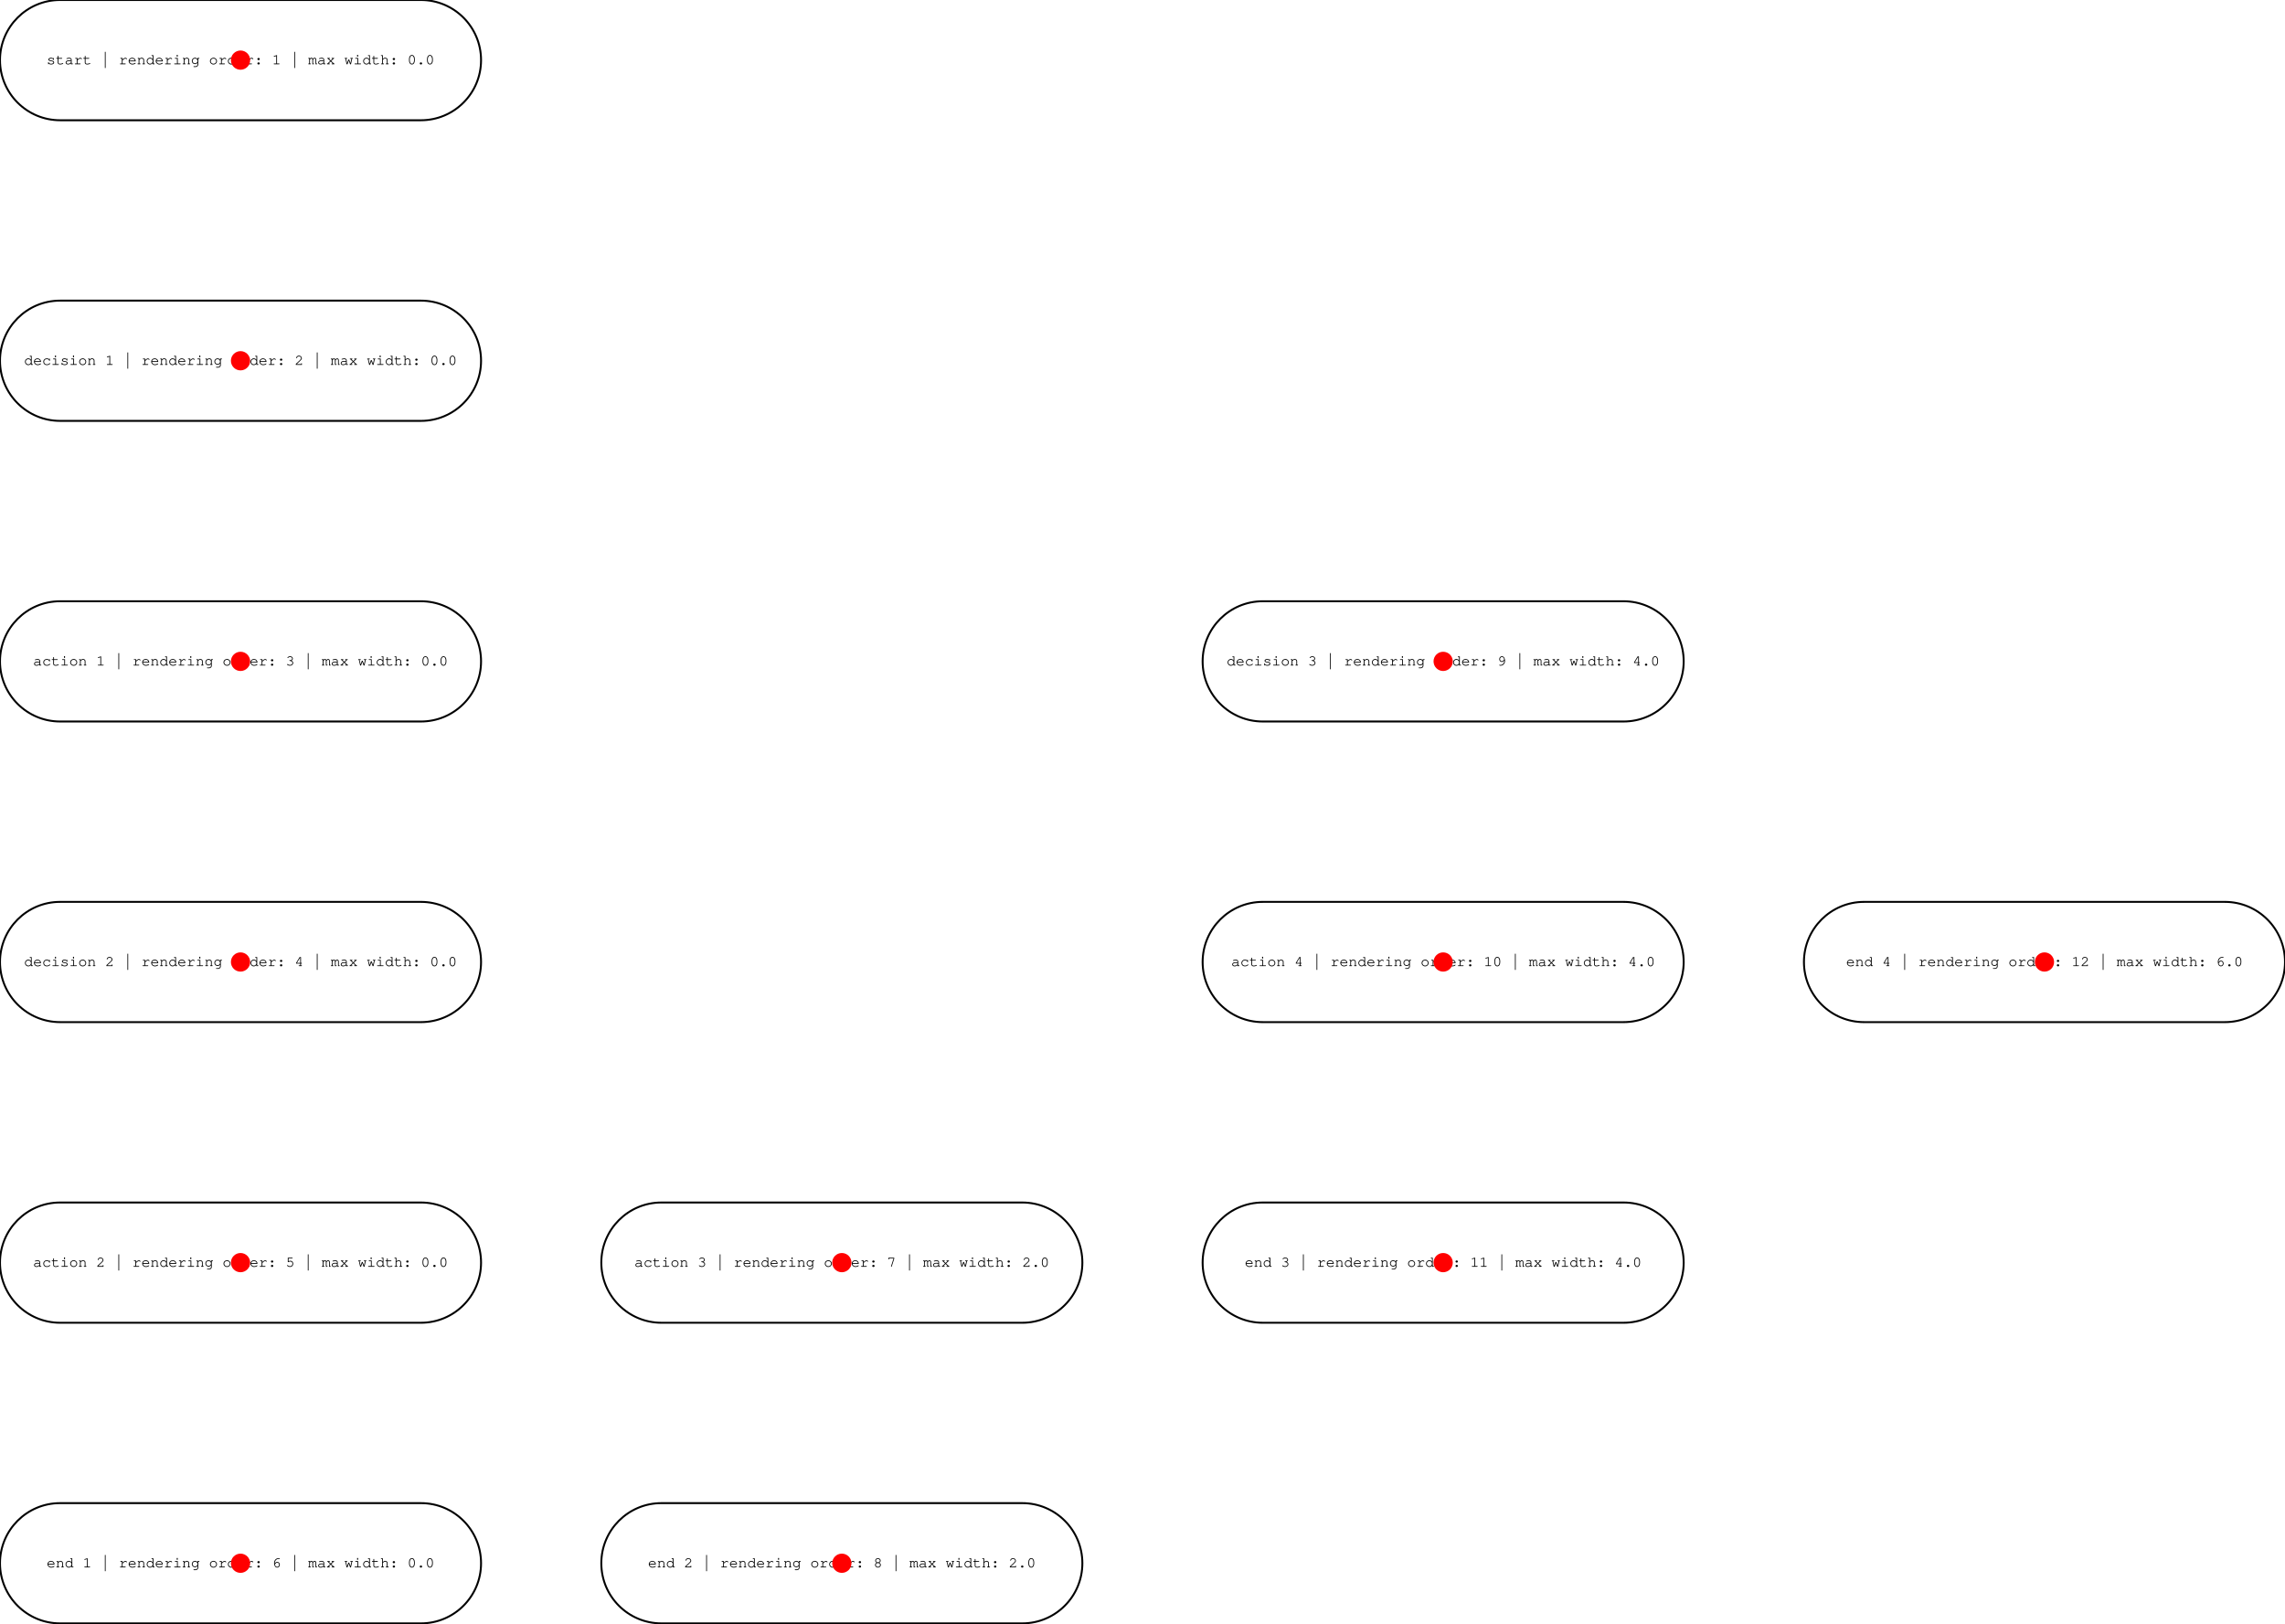
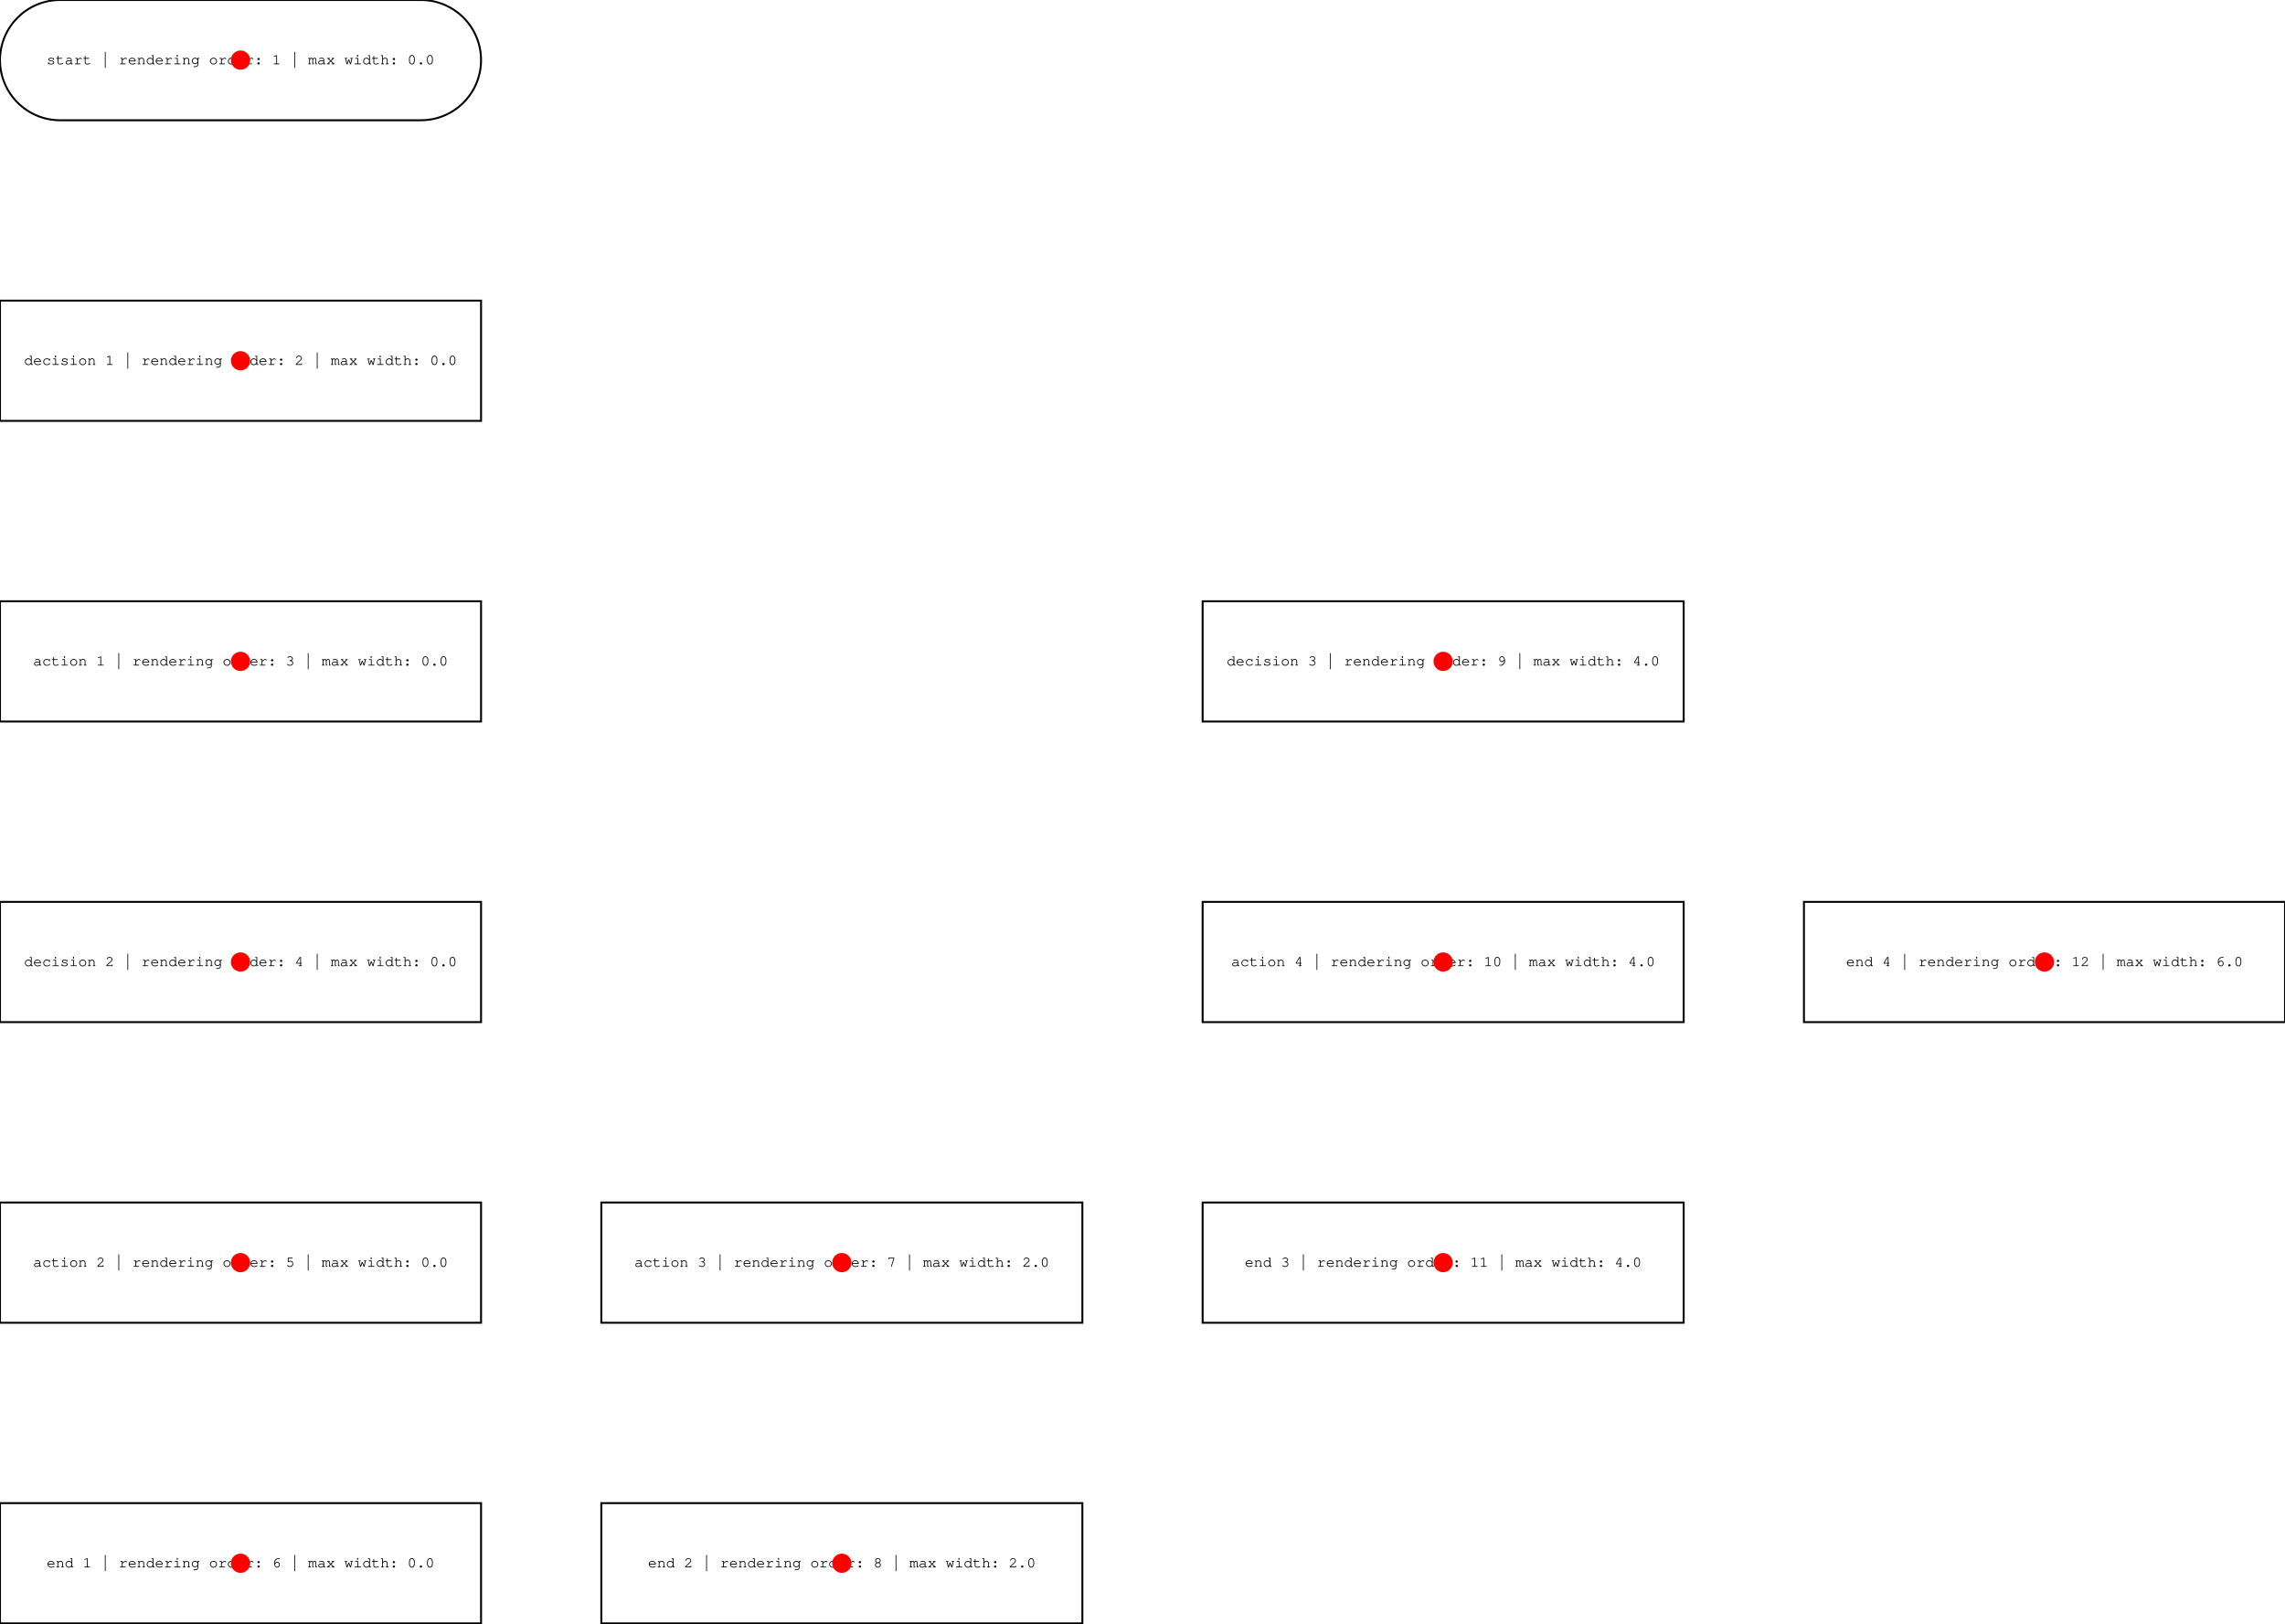
<svg xmlns="http://www.w3.org/2000/svg" viewBox="0.0 0.0 1500.0 1065.789" height="1065.79" font-size="1" stroke-opacity="1" width="1500" stroke="rgb(0,0,0)" version="1.1">
  <defs />
  <g stroke-linecap="butt" fill="rgb(0,0,0)" stroke-miterlimit="10.0" stroke-width="1.264" fill-opacity="0.0" stroke-opacity="1.0" stroke-linejoin="miter" stroke="rgb(0,0,0)">
-     <path d="M 1500,631.579 h 0 c 0,-21.801 -17.673,-39.474 -39.474 -39.474h -236.842 c -21.801,-0 -39.474,17.673 -39.474 39.474h 0 c -0,21.801 17.673,39.474 39.474 39.474h 236.842 c 21.801,0 39.474,-17.673 39.474 -39.474Z" />
+     <path d="M 1500,671.053 l -0,-78.947 h -315.789 l -0,78.947 Z" />
  </g>
  <g stroke-linecap="butt" font-family="courier" fill="rgb(0,0,0)" font-size="9.868px" stroke-miterlimit="10.0" stroke-width="1.264" fill-opacity="1.0" stroke-opacity="1.0" stroke-linejoin="miter" stroke="rgb(0,0,0)" font-weight="300">
    <text transform="matrix(1,0,0,1,1342.105,631.5789)" dominant-baseline="middle" text-anchor="middle" stroke="none">end 4 | rendering order: 12 | max width: 6.0</text>
  </g>
  <g stroke-linecap="butt" fill="rgb(255,0,0)" stroke-miterlimit="10.0" stroke-width="0.0" fill-opacity="1.0" stroke-opacity="1.0" stroke-linejoin="miter" stroke="rgb(0,0,0)">
    <path d="M 1348.421,631.579 c 0,-3.488 -2.828,-6.316 -6.316 -6.316c -3.488,-0 -6.316,2.828 -6.316 6.316c -0,3.488 2.828,6.316 6.316 6.316c 3.488,0 6.316,-2.828 6.316 -6.316Z" />
  </g>
  <g stroke-linecap="butt" fill="rgb(0,0,0)" stroke-miterlimit="10.0" stroke-width="1.264" fill-opacity="0.0" stroke-opacity="1.0" stroke-linejoin="miter" stroke="rgb(0,0,0)">
-     <path d="M 1105.263,828.947 h 0 c 0,-21.801 -17.673,-39.474 -39.474 -39.474h -236.842 c -21.801,-0 -39.474,17.673 -39.474 39.474h 0 c -0,21.801 17.673,39.474 39.474 39.474h 236.842 c 21.801,0 39.474,-17.673 39.474 -39.474Z" />
+     <path d="M 1105.263,868.421 l -0,-78.947 h -315.789 l -0,78.947 Z" />
  </g>
  <g stroke-linecap="butt" font-family="courier" fill="rgb(0,0,0)" font-size="9.868px" stroke-miterlimit="10.0" stroke-width="1.264" fill-opacity="1.0" stroke-opacity="1.0" stroke-linejoin="miter" stroke="rgb(0,0,0)" font-weight="300">
    <text transform="matrix(1,0,0,1,947.3684,828.9474)" dominant-baseline="middle" text-anchor="middle" stroke="none">end 3 | rendering order: 11 | max width: 4.0</text>
  </g>
  <g stroke-linecap="butt" fill="rgb(255,0,0)" stroke-miterlimit="10.0" stroke-width="0.0" fill-opacity="1.0" stroke-opacity="1.0" stroke-linejoin="miter" stroke="rgb(0,0,0)">
    <path d="M 953.684,828.947 c 0,-3.488 -2.828,-6.316 -6.316 -6.316c -3.488,-0 -6.316,2.828 -6.316 6.316c -0,3.488 2.828,6.316 6.316 6.316c 3.488,0 6.316,-2.828 6.316 -6.316Z" />
  </g>
  <g stroke-linecap="butt" fill="rgb(0,0,0)" stroke-miterlimit="10.0" stroke-width="1.264" fill-opacity="0.0" stroke-opacity="1.0" stroke-linejoin="miter" stroke="rgb(0,0,0)">
-     <path d="M 1105.263,631.579 h 0 c 0,-21.801 -17.673,-39.474 -39.474 -39.474h -236.842 c -21.801,-0 -39.474,17.673 -39.474 39.474h 0 c -0,21.801 17.673,39.474 39.474 39.474h 236.842 c 21.801,0 39.474,-17.673 39.474 -39.474Z" />
+     <path d="M 1105.263,671.053 l -0,-78.947 h -315.789 l -0,78.947 Z" />
  </g>
  <g stroke-linecap="butt" font-family="courier" fill="rgb(0,0,0)" font-size="9.868px" stroke-miterlimit="10.0" stroke-width="1.264" fill-opacity="1.0" stroke-opacity="1.0" stroke-linejoin="miter" stroke="rgb(0,0,0)" font-weight="300">
    <text transform="matrix(1,0,0,1,947.3684,631.5789)" dominant-baseline="middle" text-anchor="middle" stroke="none">action 4 | rendering order: 10 | max width: 4.0</text>
  </g>
  <g stroke-linecap="butt" fill="rgb(255,0,0)" stroke-miterlimit="10.0" stroke-width="0.0" fill-opacity="1.0" stroke-opacity="1.0" stroke-linejoin="miter" stroke="rgb(0,0,0)">
    <path d="M 953.684,631.579 c 0,-3.488 -2.828,-6.316 -6.316 -6.316c -3.488,-0 -6.316,2.828 -6.316 6.316c -0,3.488 2.828,6.316 6.316 6.316c 3.488,0 6.316,-2.828 6.316 -6.316Z" />
  </g>
  <g stroke-linecap="butt" fill="rgb(0,0,0)" stroke-miterlimit="10.0" stroke-width="1.264" fill-opacity="0.0" stroke-opacity="1.0" stroke-linejoin="miter" stroke="rgb(0,0,0)">
-     <path d="M 1105.263,434.211 h 0 c 0,-21.801 -17.673,-39.474 -39.474 -39.474h -236.842 c -21.801,-0 -39.474,17.673 -39.474 39.474h 0 c -0,21.801 17.673,39.474 39.474 39.474h 236.842 c 21.801,0 39.474,-17.673 39.474 -39.474Z" />
+     <path d="M 1105.263,473.684 l -0,-78.947 h -315.789 l -0,78.947 Z" />
  </g>
  <g stroke-linecap="butt" font-family="courier" fill="rgb(0,0,0)" font-size="9.868px" stroke-miterlimit="10.0" stroke-width="1.264" fill-opacity="1.0" stroke-opacity="1.0" stroke-linejoin="miter" stroke="rgb(0,0,0)" font-weight="300">
    <text transform="matrix(1,0,0,1,947.3684,434.2105)" dominant-baseline="middle" text-anchor="middle" stroke="none">decision 3 | rendering order: 9 | max width: 4.0</text>
  </g>
  <g stroke-linecap="butt" fill="rgb(255,0,0)" stroke-miterlimit="10.0" stroke-width="0.0" fill-opacity="1.0" stroke-opacity="1.0" stroke-linejoin="miter" stroke="rgb(0,0,0)">
    <path d="M 953.684,434.211 c 0,-3.488 -2.828,-6.316 -6.316 -6.316c -3.488,-0 -6.316,2.828 -6.316 6.316c -0,3.488 2.828,6.316 6.316 6.316c 3.488,0 6.316,-2.828 6.316 -6.316Z" />
  </g>
  <g stroke-linecap="butt" fill="rgb(0,0,0)" stroke-miterlimit="10.0" stroke-width="1.264" fill-opacity="0.0" stroke-opacity="1.0" stroke-linejoin="miter" stroke="rgb(0,0,0)">
-     <path d="M 710.526,1026.316 h 0 c 0,-21.801 -17.673,-39.474 -39.474 -39.474h -236.842 c -21.801,-0 -39.474,17.673 -39.474 39.474h 0 c -0,21.801 17.673,39.474 39.474 39.474h 236.842 c 21.801,0 39.474,-17.673 39.474 -39.474Z" />
+     <path d="M 710.526,1065.79 l -0,-78.947 h -315.789 l -0,78.947 Z" />
  </g>
  <g stroke-linecap="butt" font-family="courier" fill="rgb(0,0,0)" font-size="9.868px" stroke-miterlimit="10.0" stroke-width="1.264" fill-opacity="1.0" stroke-opacity="1.0" stroke-linejoin="miter" stroke="rgb(0,0,0)" font-weight="300">
    <text transform="matrix(1,0,0,1,552.6316,1026.316)" dominant-baseline="middle" text-anchor="middle" stroke="none">end 2 | rendering order: 8 | max width: 2.0</text>
  </g>
  <g stroke-linecap="butt" fill="rgb(255,0,0)" stroke-miterlimit="10.0" stroke-width="0.0" fill-opacity="1.0" stroke-opacity="1.0" stroke-linejoin="miter" stroke="rgb(0,0,0)">
    <path d="M 558.947,1026.316 c 0,-3.488 -2.828,-6.316 -6.316 -6.316c -3.488,-0 -6.316,2.828 -6.316 6.316c -0,3.488 2.828,6.316 6.316 6.316c 3.488,0 6.316,-2.828 6.316 -6.316Z" />
  </g>
  <g stroke-linecap="butt" fill="rgb(0,0,0)" stroke-miterlimit="10.0" stroke-width="1.264" fill-opacity="0.0" stroke-opacity="1.0" stroke-linejoin="miter" stroke="rgb(0,0,0)">
-     <path d="M 710.526,828.947 h 0 c 0,-21.801 -17.673,-39.474 -39.474 -39.474h -236.842 c -21.801,-0 -39.474,17.673 -39.474 39.474h 0 c -0,21.801 17.673,39.474 39.474 39.474h 236.842 c 21.801,0 39.474,-17.673 39.474 -39.474Z" />
+     <path d="M 710.526,868.421 l -0,-78.947 h -315.789 l -0,78.947 Z" />
  </g>
  <g stroke-linecap="butt" font-family="courier" fill="rgb(0,0,0)" font-size="9.868px" stroke-miterlimit="10.0" stroke-width="1.264" fill-opacity="1.0" stroke-opacity="1.0" stroke-linejoin="miter" stroke="rgb(0,0,0)" font-weight="300">
    <text transform="matrix(1,0,0,1,552.6316,828.9474)" dominant-baseline="middle" text-anchor="middle" stroke="none">action 3 | rendering order: 7 | max width: 2.0</text>
  </g>
  <g stroke-linecap="butt" fill="rgb(255,0,0)" stroke-miterlimit="10.0" stroke-width="0.0" fill-opacity="1.0" stroke-opacity="1.0" stroke-linejoin="miter" stroke="rgb(0,0,0)">
    <path d="M 558.947,828.947 c 0,-3.488 -2.828,-6.316 -6.316 -6.316c -3.488,-0 -6.316,2.828 -6.316 6.316c -0,3.488 2.828,6.316 6.316 6.316c 3.488,0 6.316,-2.828 6.316 -6.316Z" />
  </g>
  <g stroke-linecap="butt" fill="rgb(0,0,0)" stroke-miterlimit="10.0" stroke-width="1.264" fill-opacity="0.0" stroke-opacity="1.0" stroke-linejoin="miter" stroke="rgb(0,0,0)">
-     <path d="M 315.789,1026.316 h 0 c 0,-21.801 -17.673,-39.474 -39.474 -39.474h -236.842 c -21.801,-0 -39.474,17.673 -39.474 39.474h 0 c -0,21.801 17.673,39.474 39.474 39.474h 236.842 c 21.801,0 39.474,-17.673 39.474 -39.474Z" />
+     <path d="M 315.789,1065.79 l -0,-78.947 h -315.789 l -0,78.947 Z" />
  </g>
  <g stroke-linecap="butt" font-family="courier" fill="rgb(0,0,0)" font-size="9.868px" stroke-miterlimit="10.0" stroke-width="1.264" fill-opacity="1.0" stroke-opacity="1.0" stroke-linejoin="miter" stroke="rgb(0,0,0)" font-weight="300">
    <text transform="matrix(1,0,0,1,157.8947,1026.316)" dominant-baseline="middle" text-anchor="middle" stroke="none">end 1 | rendering order: 6 | max width: 0.0</text>
  </g>
  <g stroke-linecap="butt" fill="rgb(255,0,0)" stroke-miterlimit="10.0" stroke-width="0.0" fill-opacity="1.0" stroke-opacity="1.0" stroke-linejoin="miter" stroke="rgb(0,0,0)">
    <path d="M 164.21,1026.316 c 0,-3.488 -2.828,-6.316 -6.316 -6.316c -3.488,-0 -6.316,2.828 -6.316 6.316c -0,3.488 2.828,6.316 6.316 6.316c 3.488,0 6.316,-2.828 6.316 -6.316Z" />
  </g>
  <g stroke-linecap="butt" fill="rgb(0,0,0)" stroke-miterlimit="10.0" stroke-width="1.264" fill-opacity="0.0" stroke-opacity="1.0" stroke-linejoin="miter" stroke="rgb(0,0,0)">
-     <path d="M 315.789,828.947 h 0 c 0,-21.801 -17.673,-39.474 -39.474 -39.474h -236.842 c -21.801,-0 -39.474,17.673 -39.474 39.474h 0 c -0,21.801 17.673,39.474 39.474 39.474h 236.842 c 21.801,0 39.474,-17.673 39.474 -39.474Z" />
+     <path d="M 315.789,868.421 l -0,-78.947 h -315.789 l -0,78.947 Z" />
  </g>
  <g stroke-linecap="butt" font-family="courier" fill="rgb(0,0,0)" font-size="9.868px" stroke-miterlimit="10.0" stroke-width="1.264" fill-opacity="1.0" stroke-opacity="1.0" stroke-linejoin="miter" stroke="rgb(0,0,0)" font-weight="300">
    <text transform="matrix(1,0,0,1,157.8947,828.9474)" dominant-baseline="middle" text-anchor="middle" stroke="none">action 2 | rendering order: 5 | max width: 0.0</text>
  </g>
  <g stroke-linecap="butt" fill="rgb(255,0,0)" stroke-miterlimit="10.0" stroke-width="0.0" fill-opacity="1.0" stroke-opacity="1.0" stroke-linejoin="miter" stroke="rgb(0,0,0)">
    <path d="M 164.21,828.947 c 0,-3.488 -2.828,-6.316 -6.316 -6.316c -3.488,-0 -6.316,2.828 -6.316 6.316c -0,3.488 2.828,6.316 6.316 6.316c 3.488,0 6.316,-2.828 6.316 -6.316Z" />
  </g>
  <g stroke-linecap="butt" fill="rgb(0,0,0)" stroke-miterlimit="10.0" stroke-width="1.264" fill-opacity="0.0" stroke-opacity="1.0" stroke-linejoin="miter" stroke="rgb(0,0,0)">
-     <path d="M 315.789,631.579 h 0 c 0,-21.801 -17.673,-39.474 -39.474 -39.474h -236.842 c -21.801,-0 -39.474,17.673 -39.474 39.474h 0 c -0,21.801 17.673,39.474 39.474 39.474h 236.842 c 21.801,0 39.474,-17.673 39.474 -39.474Z" />
+     <path d="M 315.789,671.053 l -0,-78.947 h -315.789 l -0,78.947 Z" />
  </g>
  <g stroke-linecap="butt" font-family="courier" fill="rgb(0,0,0)" font-size="9.868px" stroke-miterlimit="10.0" stroke-width="1.264" fill-opacity="1.0" stroke-opacity="1.0" stroke-linejoin="miter" stroke="rgb(0,0,0)" font-weight="300">
    <text transform="matrix(1,0,0,1,157.8947,631.5789)" dominant-baseline="middle" text-anchor="middle" stroke="none">decision 2 | rendering order: 4 | max width: 0.0</text>
  </g>
  <g stroke-linecap="butt" fill="rgb(255,0,0)" stroke-miterlimit="10.0" stroke-width="0.0" fill-opacity="1.0" stroke-opacity="1.0" stroke-linejoin="miter" stroke="rgb(0,0,0)">
    <path d="M 164.21,631.579 c 0,-3.488 -2.828,-6.316 -6.316 -6.316c -3.488,-0 -6.316,2.828 -6.316 6.316c -0,3.488 2.828,6.316 6.316 6.316c 3.488,0 6.316,-2.828 6.316 -6.316Z" />
  </g>
  <g stroke-linecap="butt" fill="rgb(0,0,0)" stroke-miterlimit="10.0" stroke-width="1.264" fill-opacity="0.0" stroke-opacity="1.0" stroke-linejoin="miter" stroke="rgb(0,0,0)">
-     <path d="M 315.789,434.211 h 0 c 0,-21.801 -17.673,-39.474 -39.474 -39.474h -236.842 c -21.801,-0 -39.474,17.673 -39.474 39.474h 0 c -0,21.801 17.673,39.474 39.474 39.474h 236.842 c 21.801,0 39.474,-17.673 39.474 -39.474Z" />
+     <path d="M 315.789,473.684 l -0,-78.947 h -315.789 l -0,78.947 Z" />
  </g>
  <g stroke-linecap="butt" font-family="courier" fill="rgb(0,0,0)" font-size="9.868px" stroke-miterlimit="10.0" stroke-width="1.264" fill-opacity="1.0" stroke-opacity="1.0" stroke-linejoin="miter" stroke="rgb(0,0,0)" font-weight="300">
    <text transform="matrix(1,0,0,1,157.8947,434.2105)" dominant-baseline="middle" text-anchor="middle" stroke="none">action 1 | rendering order: 3 | max width: 0.0</text>
  </g>
  <g stroke-linecap="butt" fill="rgb(255,0,0)" stroke-miterlimit="10.0" stroke-width="0.0" fill-opacity="1.0" stroke-opacity="1.0" stroke-linejoin="miter" stroke="rgb(0,0,0)">
    <path d="M 164.21,434.211 c 0,-3.488 -2.828,-6.316 -6.316 -6.316c -3.488,-0 -6.316,2.828 -6.316 6.316c -0,3.488 2.828,6.316 6.316 6.316c 3.488,0 6.316,-2.828 6.316 -6.316Z" />
  </g>
  <g stroke-linecap="butt" fill="rgb(0,0,0)" stroke-miterlimit="10.0" stroke-width="1.264" fill-opacity="0.0" stroke-opacity="1.0" stroke-linejoin="miter" stroke="rgb(0,0,0)">
-     <path d="M 315.789,236.842 h 0 c 0,-21.801 -17.673,-39.474 -39.474 -39.474h -236.842 c -21.801,-0 -39.474,17.673 -39.474 39.474h 0 c -0,21.801 17.673,39.474 39.474 39.474h 236.842 c 21.801,0 39.474,-17.673 39.474 -39.474Z" />
+     <path d="M 315.789,276.316 l -0,-78.947 h -315.789 l -0,78.947 Z" />
  </g>
  <g stroke-linecap="butt" font-family="courier" fill="rgb(0,0,0)" font-size="9.868px" stroke-miterlimit="10.0" stroke-width="1.264" fill-opacity="1.0" stroke-opacity="1.0" stroke-linejoin="miter" stroke="rgb(0,0,0)" font-weight="300">
    <text transform="matrix(1,0,0,1,157.8947,236.8421)" dominant-baseline="middle" text-anchor="middle" stroke="none">decision 1 | rendering order: 2 | max width: 0.0</text>
  </g>
  <g stroke-linecap="butt" fill="rgb(255,0,0)" stroke-miterlimit="10.0" stroke-width="0.0" fill-opacity="1.0" stroke-opacity="1.0" stroke-linejoin="miter" stroke="rgb(0,0,0)">
    <path d="M 164.21,236.842 c 0,-3.488 -2.828,-6.316 -6.316 -6.316c -3.488,-0 -6.316,2.828 -6.316 6.316c -0,3.488 2.828,6.316 6.316 6.316c 3.488,0 6.316,-2.828 6.316 -6.316Z" />
  </g>
  <g stroke-linecap="butt" fill="rgb(0,0,0)" stroke-miterlimit="10.0" stroke-width="1.264" fill-opacity="0.0" stroke-opacity="1.0" stroke-linejoin="miter" stroke="rgb(0,0,0)">
    <path d="M 315.789,39.474 h 0 c 0,-21.801 -17.673,-39.474 -39.474 -39.474h -236.842 c -21.801,-0 -39.474,17.673 -39.474 39.474h 0 c -0,21.801 17.673,39.474 39.474 39.474h 236.842 c 21.801,0 39.474,-17.673 39.474 -39.474Z" />
  </g>
  <g stroke-linecap="butt" font-family="courier" fill="rgb(0,0,0)" font-size="9.868px" stroke-miterlimit="10.0" stroke-width="1.264" fill-opacity="1.0" stroke-opacity="1.0" stroke-linejoin="miter" stroke="rgb(0,0,0)" font-weight="300">
    <text transform="matrix(1,0,0,1,157.8947,39.4737)" dominant-baseline="middle" text-anchor="middle" stroke="none">start | rendering order: 1 | max width: 0.0</text>
  </g>
  <g stroke-linecap="butt" fill="rgb(255,0,0)" stroke-miterlimit="10.0" stroke-width="0.0" fill-opacity="1.0" stroke-opacity="1.0" stroke-linejoin="miter" stroke="rgb(0,0,0)">
    <path d="M 164.21,39.474 c 0,-3.488 -2.828,-6.316 -6.316 -6.316c -3.488,-0 -6.316,2.828 -6.316 6.316c -0,3.488 2.828,6.316 6.316 6.316c 3.488,0 6.316,-2.828 6.316 -6.316Z" />
  </g>
</svg>
